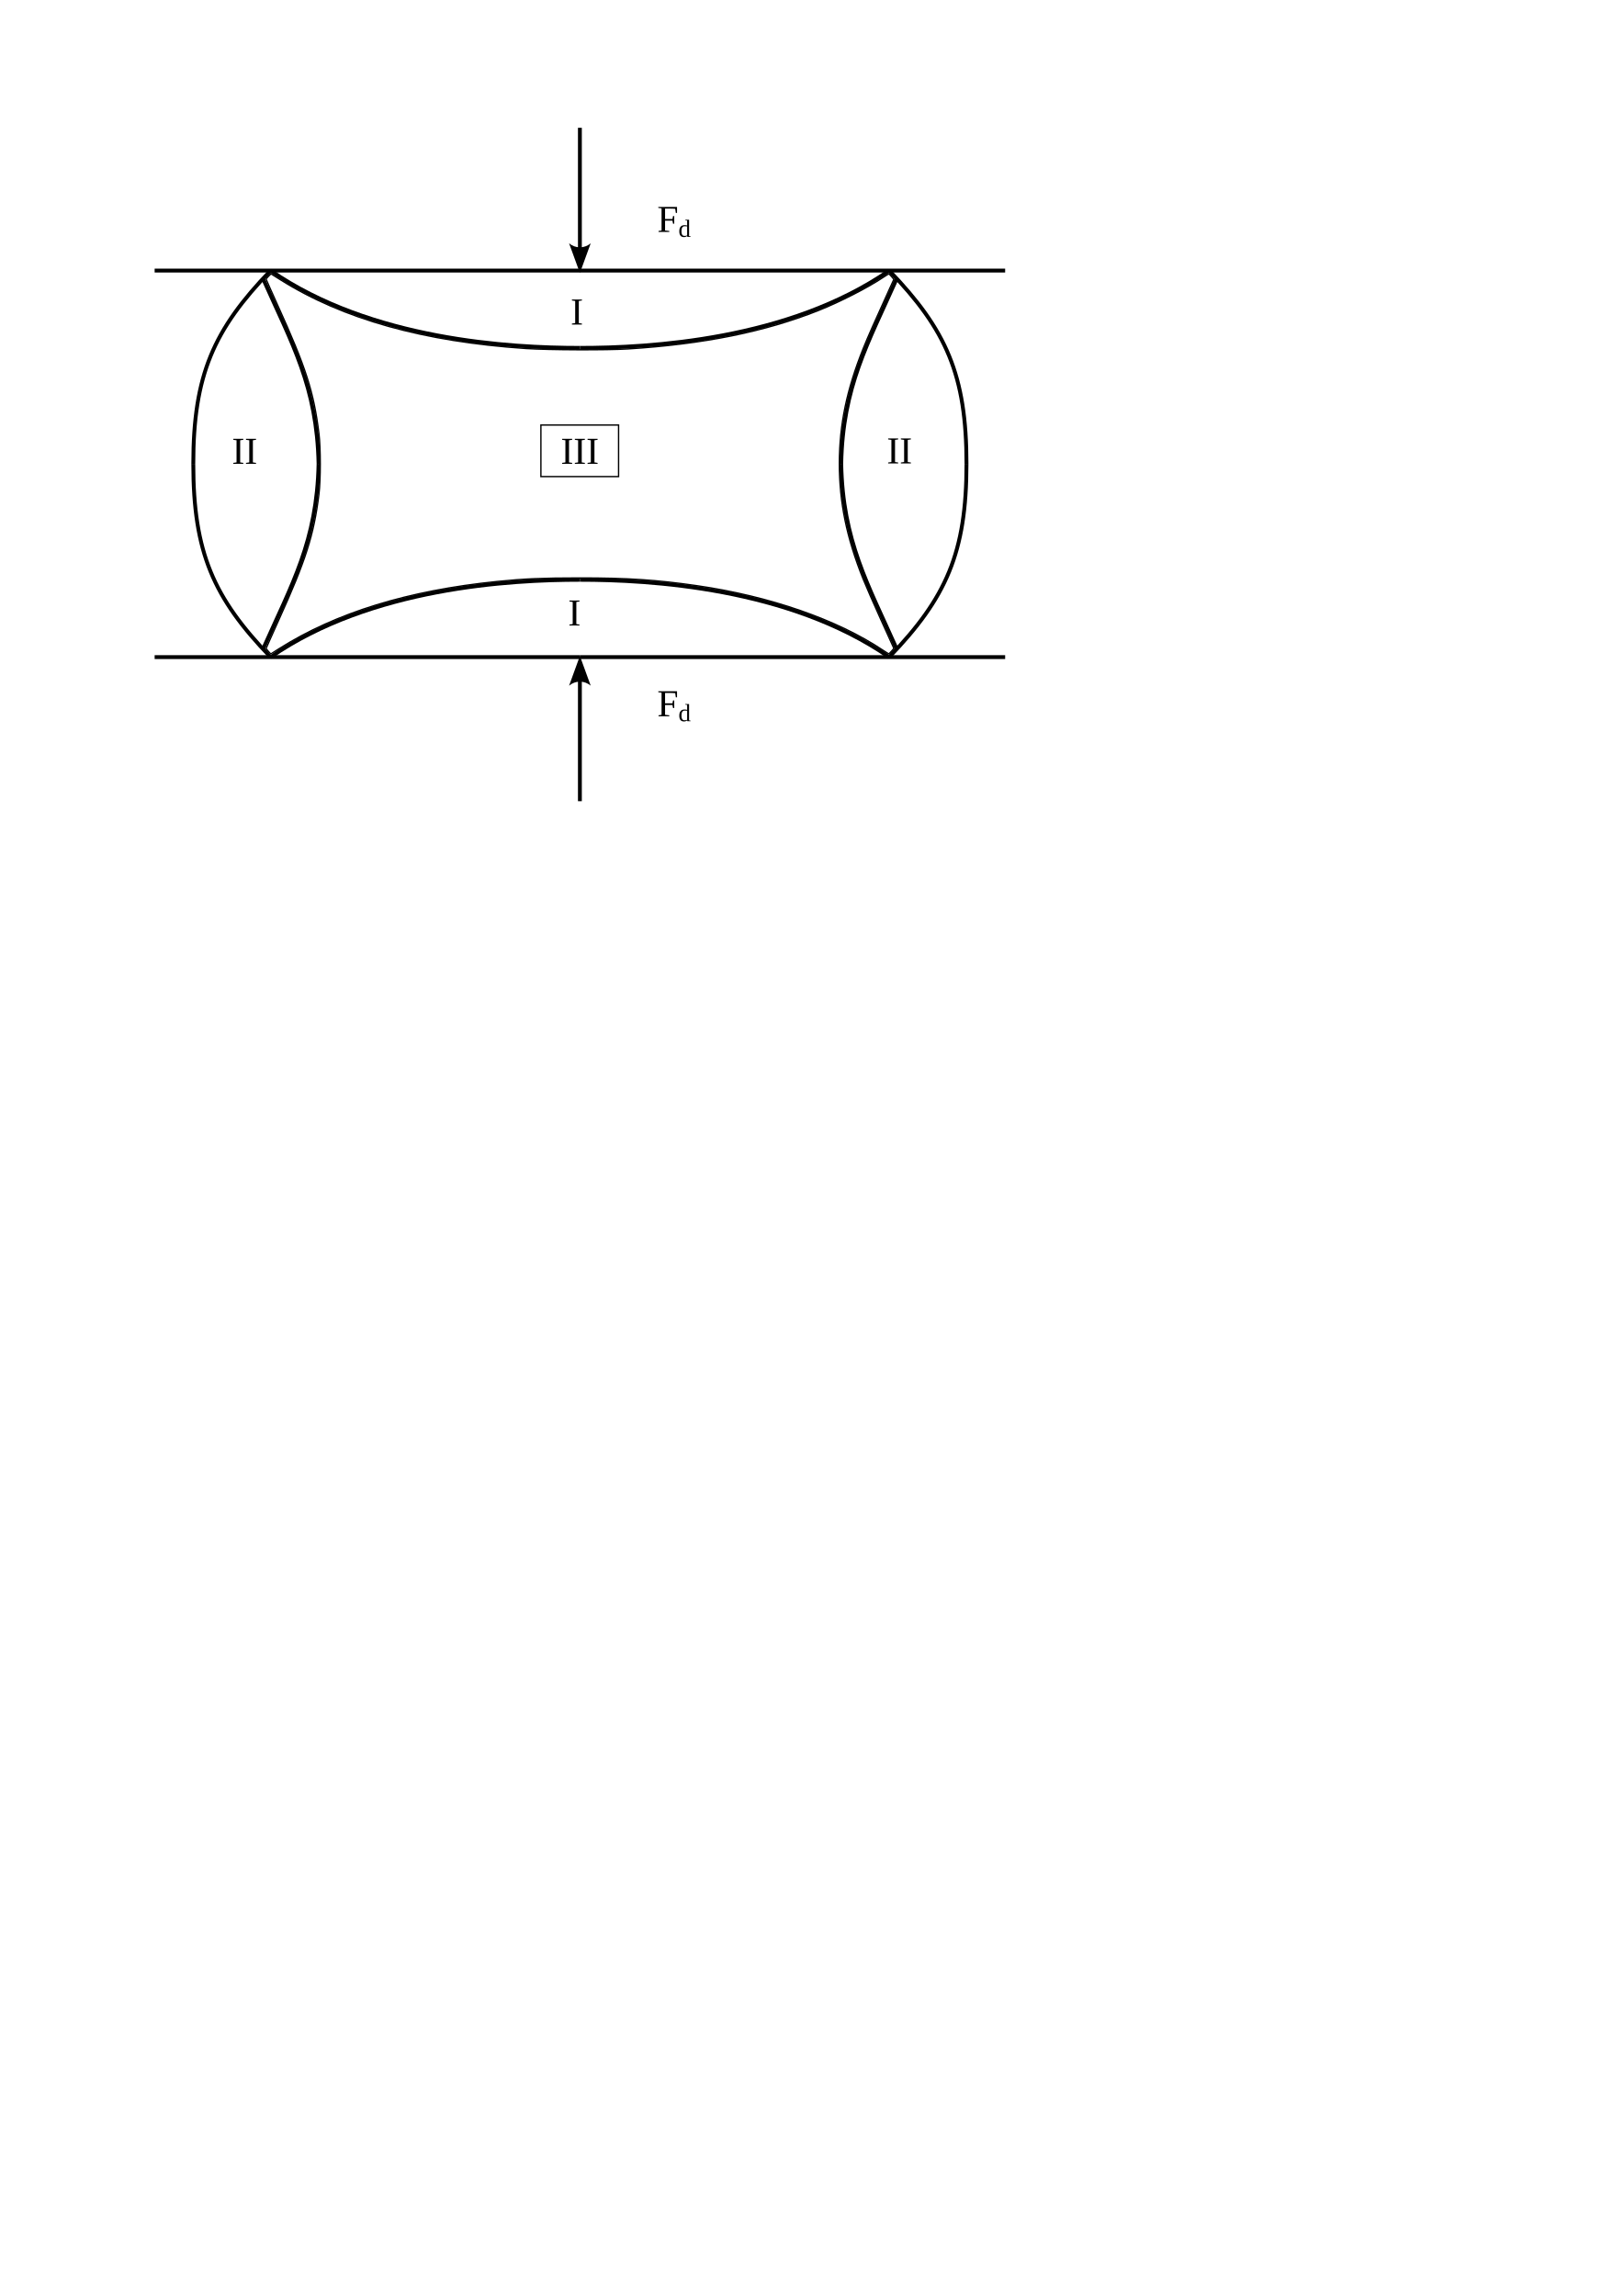
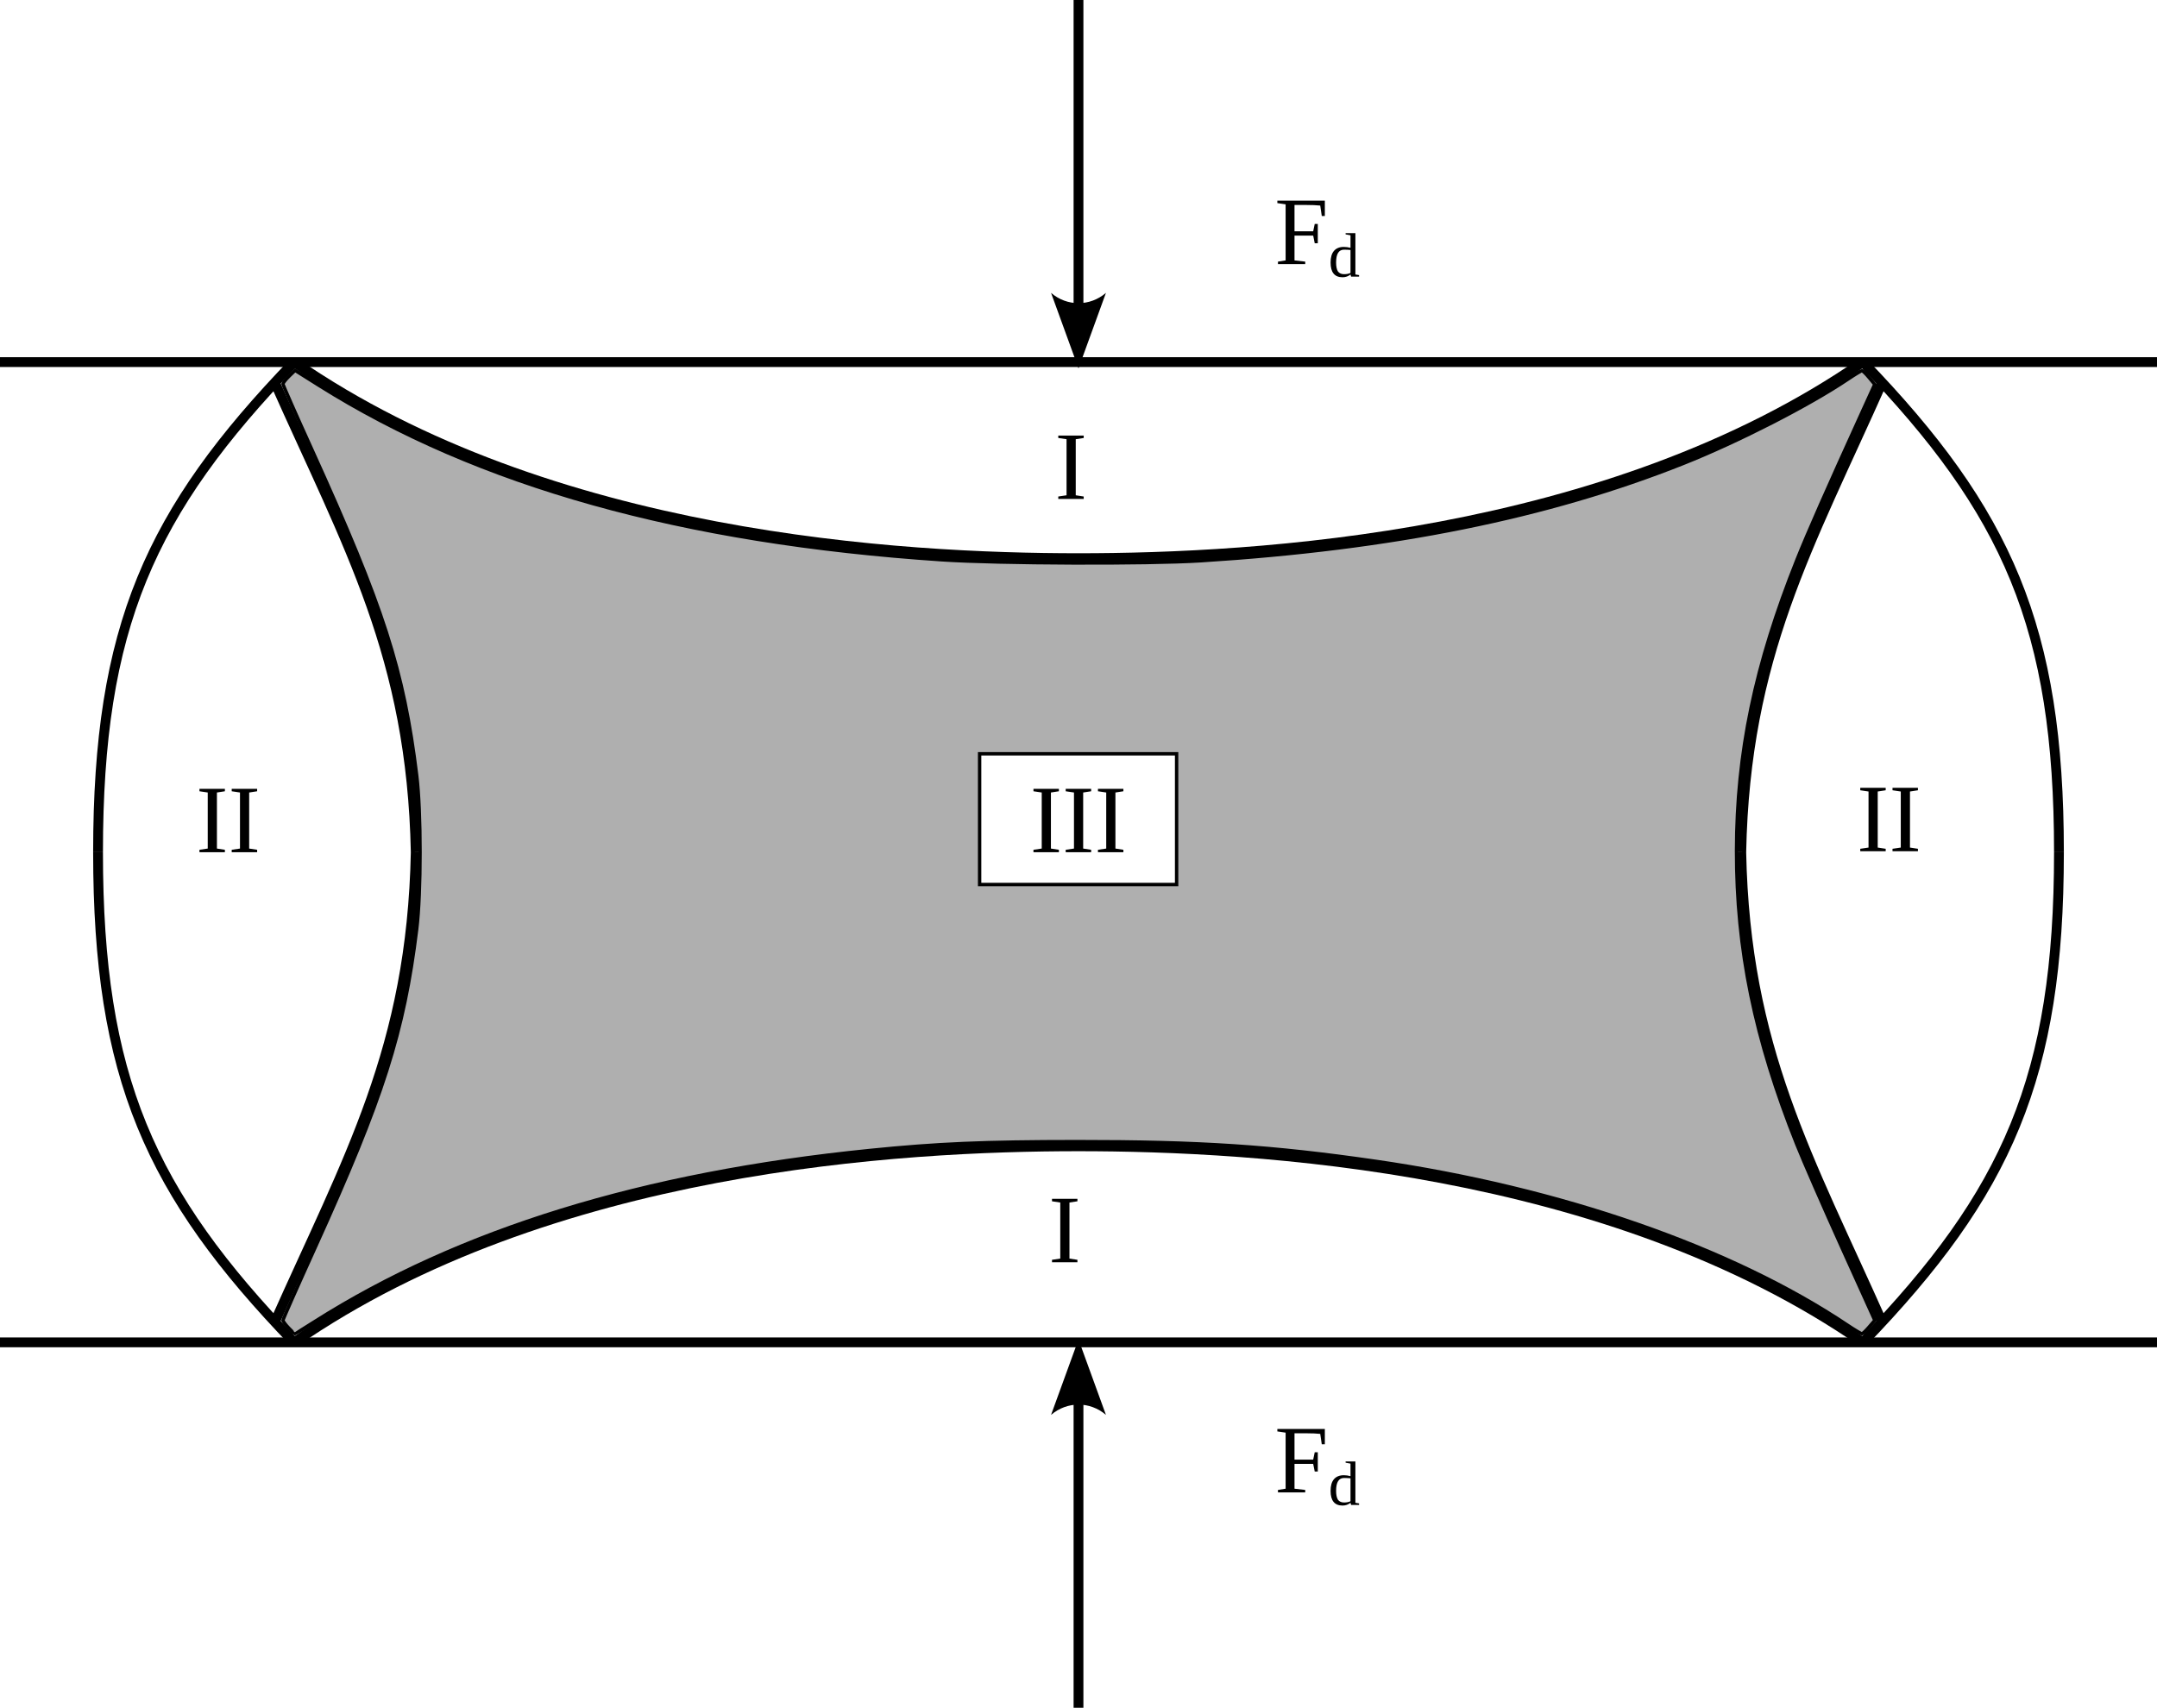
- <svg xmlns="http://www.w3.org/2000/svg" width="210mm" height="297mm" viewBox="0 0 210 297" version="1.1" id="svg1">
+ <svg xmlns="http://www.w3.org/2000/svg" width="110mm" height="87.108mm" viewBox="0 0 110 87.108" version="1.1" id="svg1">
  <defs id="defs1">
    <marker style="overflow:visible" id="ConcaveTriangle" refX="0" refY="0" orient="auto-start-reverse" markerWidth="1" markerHeight="1" viewBox="0 0 1 1" preserveAspectRatio="xMidYMid">
      <path transform="scale(0.7)" d="M -2,-4 9,0 -2,4 c 2,-2.33 2,-5.66 0,-8 z" style="fill:context-stroke;fill-rule:evenodd;stroke:none" id="path17" />
    </marker>
    <marker style="overflow:visible" id="ConcaveTriangle-4" refX="0" refY="0" orient="auto-start-reverse" markerWidth="1" markerHeight="1" viewBox="0 0 1 1" preserveAspectRatio="xMidYMid">
      <path transform="scale(0.7)" d="M -2,-4 9,0 -2,4 c 2,-2.33 2,-5.66 0,-8 z" style="fill:context-stroke;fill-rule:evenodd;stroke:none" id="path17-0" />
    </marker>
-     <meshgradient id="meshgradient18" gradientUnits="userSpaceOnUse" x="130.132" y="133.873">
-       <meshrow id="meshrow18">
-         <meshpatch id="meshpatch18">
-           <stop path="c 102.273,0  204.546,0  306.819,0" style="stop-color:#ffffff;stop-opacity:1" id="stop18" />
-           <stop path="c 0,61.921  0,123.842  0,185.762" style="stop-color:#000000;stop-opacity:1" id="stop19" />
-           <stop path="c -102.273,0  -204.546,0  -306.819,0" style="stop-color:#ffffff;stop-opacity:1" id="stop20" />
-           <stop path="c 0,-61.921  0,-123.842  0,-185.762" style="stop-color:#000000;stop-opacity:1" id="stop21" />
-         </meshpatch>
-       </meshrow>
-     </meshgradient>
  </defs>
-   <g id="layer1">
+   <g id="layer1" transform="translate(-20,-16.53044)">
    <g id="g12">
      <g id="g11">
        <path style="fill:none;stroke:#000000;stroke-width:0.5;stroke-opacity:1" d="M 20,35 H 75" id="path7" />
        <path style="fill:none;stroke:#000000;stroke-width:0.5;stroke-opacity:1" d="m 35,35 c -7.364,7.636 -10,13.519 -10,25" id="path9" />
        <path style="fill:none;stroke:#000000;stroke-width:0.5;stroke-opacity:1" d="m 35,35 c 13,9 31,10 40,10" id="path10" />
        <path style="fill:none;stroke:#000000;stroke-width:0.5;stroke-opacity:1" d="m 34,36 c 3.753,8.436 7,14 7.201,24" id="path11" />
      </g>
      <g id="g11-8" transform="matrix(-1,0,0,1,150,-2.7156576e-7)">
        <path style="fill:none;stroke:#000000;stroke-width:0.5;stroke-opacity:1" d="M 20,35 H 75" id="path7-6" />
        <path style="fill:none;stroke:#000000;stroke-width:0.5;stroke-opacity:1" d="m 35,35 c -7.364,7.636 -10,13.519 -10,25" id="path9-9" />
        <path style="fill:none;stroke:#000000;stroke-width:0.5;stroke-opacity:1" d="m 35,35 c 13,9 31,10 40,10" id="path10-8" />
        <path style="fill:none;stroke:#000000;stroke-width:0.5;stroke-opacity:1" d="m 34,36 c 3.753,8.436 7,14 7.201,24" id="path11-6" />
      </g>
    </g>
    <g id="g12-9" transform="matrix(1,0,0,-1,1.7256997e-6,120)">
      <g id="g11-4">
        <path style="fill:none;stroke:#000000;stroke-width:0.5;stroke-opacity:1" d="M 20,35 H 75" id="path7-8" />
        <path style="fill:none;stroke:#000000;stroke-width:0.5;stroke-opacity:1" d="m 35,35 c -7.364,7.636 -10,13.519 -10,25" id="path9-4" />
        <path style="fill:none;stroke:#000000;stroke-width:0.5;stroke-opacity:1" d="m 35,35 c 13,9 31,10 40,10" id="path10-6" />
        <path style="fill:none;stroke:#000000;stroke-width:0.5;stroke-opacity:1" d="m 34,36 c 3.753,8.436 7,14 7.201,24" id="path11-9" />
      </g>
      <g id="g11-8-1" transform="matrix(-1,0,0,1,150,-2.7156576e-7)">
        <path style="fill:none;stroke:#000000;stroke-width:0.5;stroke-opacity:1" d="M 20,35 H 75" id="path7-6-4" />
        <path style="fill:none;stroke:#000000;stroke-width:0.5;stroke-opacity:1" d="m 35,35 c -7.364,7.636 -10,13.519 -10,25" id="path9-9-8" />
        <path style="fill:none;stroke:#000000;stroke-width:0.5;stroke-opacity:1" d="m 35,35 c 13,9 31,10 40,10" id="path10-8-9" />
        <path style="fill:none;stroke:#000000;stroke-width:0.5;stroke-opacity:1" d="m 34,36 c 3.753,8.436 7,14 7.201,24" id="path11-6-4" />
      </g>
    </g>
    <text xml:space="preserve" style="font-size:4.939px;font-family:'Times New Roman';-inkscape-font-specification:'Times New Roman, ';fill:none;stroke:#000000;stroke-width:0.5;stroke-opacity:1" x="73.798" y="41.98" id="text12-5">
      <tspan id="tspan12-4" style="fill:#000000;fill-opacity:1;stroke:none;stroke-width:0.5" x="73.798" y="41.98">I</tspan>
    </text>
    <text xml:space="preserve" style="font-size:4.939px;font-family:'Times New Roman';-inkscape-font-specification:'Times New Roman, ';fill:none;stroke:#000000;stroke-width:0.5;stroke-opacity:1" x="73.476" y="80.914" id="text12-5-2">
      <tspan id="tspan12-4-3" style="fill:#000000;fill-opacity:1;stroke:none;stroke-width:0.5" x="73.476" y="80.914">I</tspan>
    </text>
    <text xml:space="preserve" style="font-size:4.939px;font-family:'Times New Roman';-inkscape-font-specification:'Times New Roman, ';fill:#000000;fill-opacity:1;stroke:none;stroke-width:0.5;stroke-opacity:1" x="114.697" y="59.95" id="text13">
      <tspan id="tspan13" style="stroke-width:0.5" x="114.697" y="59.95">II</tspan>
    </text>
    <text xml:space="preserve" style="font-size:4.939px;font-family:'Times New Roman';-inkscape-font-specification:'Times New Roman, ';fill:#000000;fill-opacity:1;stroke:none;stroke-width:0.5;stroke-opacity:1" x="30" y="60" id="text13-5">
      <tspan id="tspan13-6" style="stroke-width:0.5" x="30" y="60">II</tspan>
    </text>
    <text xml:space="preserve" style="font-size:4.939px;font-family:'Times New Roman';-inkscape-font-specification:'Times New Roman, ';fill:#000000;fill-opacity:1;stroke:none;stroke-width:0.5;stroke-opacity:1" x="72.532" y="60" id="text14">
      <tspan id="tspan14" style="stroke-width:0.5" x="72.532" y="60">III</tspan>
    </text>
    <text xml:space="preserve" style="font-size:4.939px;font-family:'Times New Roman';-inkscape-font-specification:'Times New Roman, ';fill:#000000;fill-opacity:1;stroke:none;stroke-width:0.5;stroke-opacity:1" x="85" y="30" id="text15">
      <tspan id="tspan15" style="stroke-width:0.5" x="85" y="30">F<tspan style="font-size:65%;baseline-shift:sub" id="tspan16">d</tspan>
      </tspan>
    </text>
    <text xml:space="preserve" style="font-size:4.939px;font-family:'Times New Roman';-inkscape-font-specification:'Times New Roman, ';fill:#000000;fill-opacity:1;stroke:none;stroke-width:0.5;stroke-opacity:1" x="85" y="92.651" id="text15-5">
      <tspan id="tspan15-0" style="stroke-width:0.5" x="85" y="92.651">F<tspan style="font-size:65%;baseline-shift:sub" id="tspan16-7">d</tspan>
      </tspan>
    </text>
    <path style="fill:none;fill-opacity:1;stroke:#000000;stroke-width:0.5;stroke-opacity:1;marker-end:url(#ConcaveTriangle)" d="M 75,16.53 V 32.169" id="path16" />
    <path style="fill:none;fill-opacity:1;stroke:#000000;stroke-width:0.5;stroke-opacity:1;marker-end:url(#ConcaveTriangle-4)" d="M 75,103.638 V 88" id="path16-3" />
-     <path style="fill:url(#meshgradient18);fill-opacity:1;stroke:#000000;stroke-width:0.652;stroke-opacity:1" d="m 131.235,318.497 c -0.607,-0.626 -1.103,-1.298 -1.103,-1.494 0,-0.196 2.783,-6.489 6.184,-13.986 13.137,-28.956 17.123,-41.449 19.588,-61.395 0.867,-7.015 0.867,-22.664 0,-29.678 -2.52,-20.386 -6.365,-32.335 -20.21,-62.818 -3.059,-6.735 -5.562,-12.413 -5.562,-12.618 0,-0.204 0.525,-0.88 1.167,-1.503 l 1.167,-1.131 4.614,2.902 c 30.615,19.252 69.989,30.275 120.101,33.622 10.919,0.729 39.538,0.835 49.854,0.184 36.93,-2.331 66.862,-8.373 93.026,-18.776 10.533,-4.188 24.226,-11.196 31.655,-16.2 1.368,-0.921 2.61,-1.672 2.761,-1.669 0.151,0.003 0.766,0.599 1.368,1.323 l 1.093,1.317 -2.424,5.321 c -6.757,14.834 -10.462,23.232 -12.537,28.418 -8.12,20.296 -11.653,37.271 -11.681,56.122 -0.029,19.088 3.511,36.36 11.601,56.605 1.327,3.32 5.257,12.321 8.733,20.003 l 6.321,13.967 -1.099,1.282 c -0.605,0.705 -1.223,1.295 -1.374,1.312 -0.151,0.016 -1.394,-0.721 -2.761,-1.639 -22.346,-14.989 -55.421,-26.475 -91.06,-31.623 -19.924,-2.878 -33.891,-3.798 -57.437,-3.785 -18.137,0.01 -26.908,0.385 -40.041,1.713 -43.753,4.424 -79.041,15.31 -106.948,32.994 -2.057,1.303 -3.774,2.37 -3.816,2.37 -0.042,0 -0.572,-0.512 -1.179,-1.138 z m 171.141,-98.1 v -12.599 h -18.985 -18.985 v 12.599 12.599 h 18.985 18.985 z" id="path18" transform="scale(0.2645833)" />
+     <path style="fill:#afafaf;fill-opacity:1;stroke:#000000;stroke-width:0.652;stroke-opacity:1" d="m 131.235,318.497 c -0.607,-0.626 -1.103,-1.298 -1.103,-1.494 0,-0.196 2.783,-6.489 6.184,-13.986 13.137,-28.956 17.123,-41.449 19.588,-61.395 0.867,-7.015 0.867,-22.664 0,-29.678 -2.52,-20.386 -6.365,-32.335 -20.21,-62.818 -3.059,-6.735 -5.562,-12.413 -5.562,-12.618 0,-0.204 0.525,-0.88 1.167,-1.503 l 1.167,-1.131 4.614,2.902 c 30.615,19.252 69.989,30.275 120.101,33.622 10.919,0.729 39.538,0.835 49.854,0.184 36.93,-2.331 66.862,-8.373 93.026,-18.776 10.533,-4.188 24.226,-11.196 31.655,-16.2 1.368,-0.921 2.61,-1.672 2.761,-1.669 0.151,0.003 0.766,0.599 1.368,1.323 l 1.093,1.317 -2.424,5.321 c -6.757,14.834 -10.462,23.232 -12.537,28.418 -8.12,20.296 -11.653,37.271 -11.681,56.122 -0.029,19.088 3.511,36.36 11.601,56.605 1.327,3.32 5.257,12.321 8.733,20.003 l 6.321,13.967 -1.099,1.282 c -0.605,0.705 -1.223,1.295 -1.374,1.312 -0.151,0.016 -1.394,-0.721 -2.761,-1.639 -22.346,-14.989 -55.421,-26.475 -91.06,-31.623 -19.924,-2.878 -33.891,-3.798 -57.437,-3.785 -18.137,0.01 -26.908,0.385 -40.041,1.713 -43.753,4.424 -79.041,15.31 -106.948,32.994 -2.057,1.303 -3.774,2.37 -3.816,2.37 -0.042,0 -0.572,-0.512 -1.179,-1.138 z m 171.141,-98.1 v -12.599 h -18.985 -18.985 v 12.599 12.599 h 18.985 18.985 z" id="path18" transform="scale(0.2645833)" />
  </g>
</svg>
